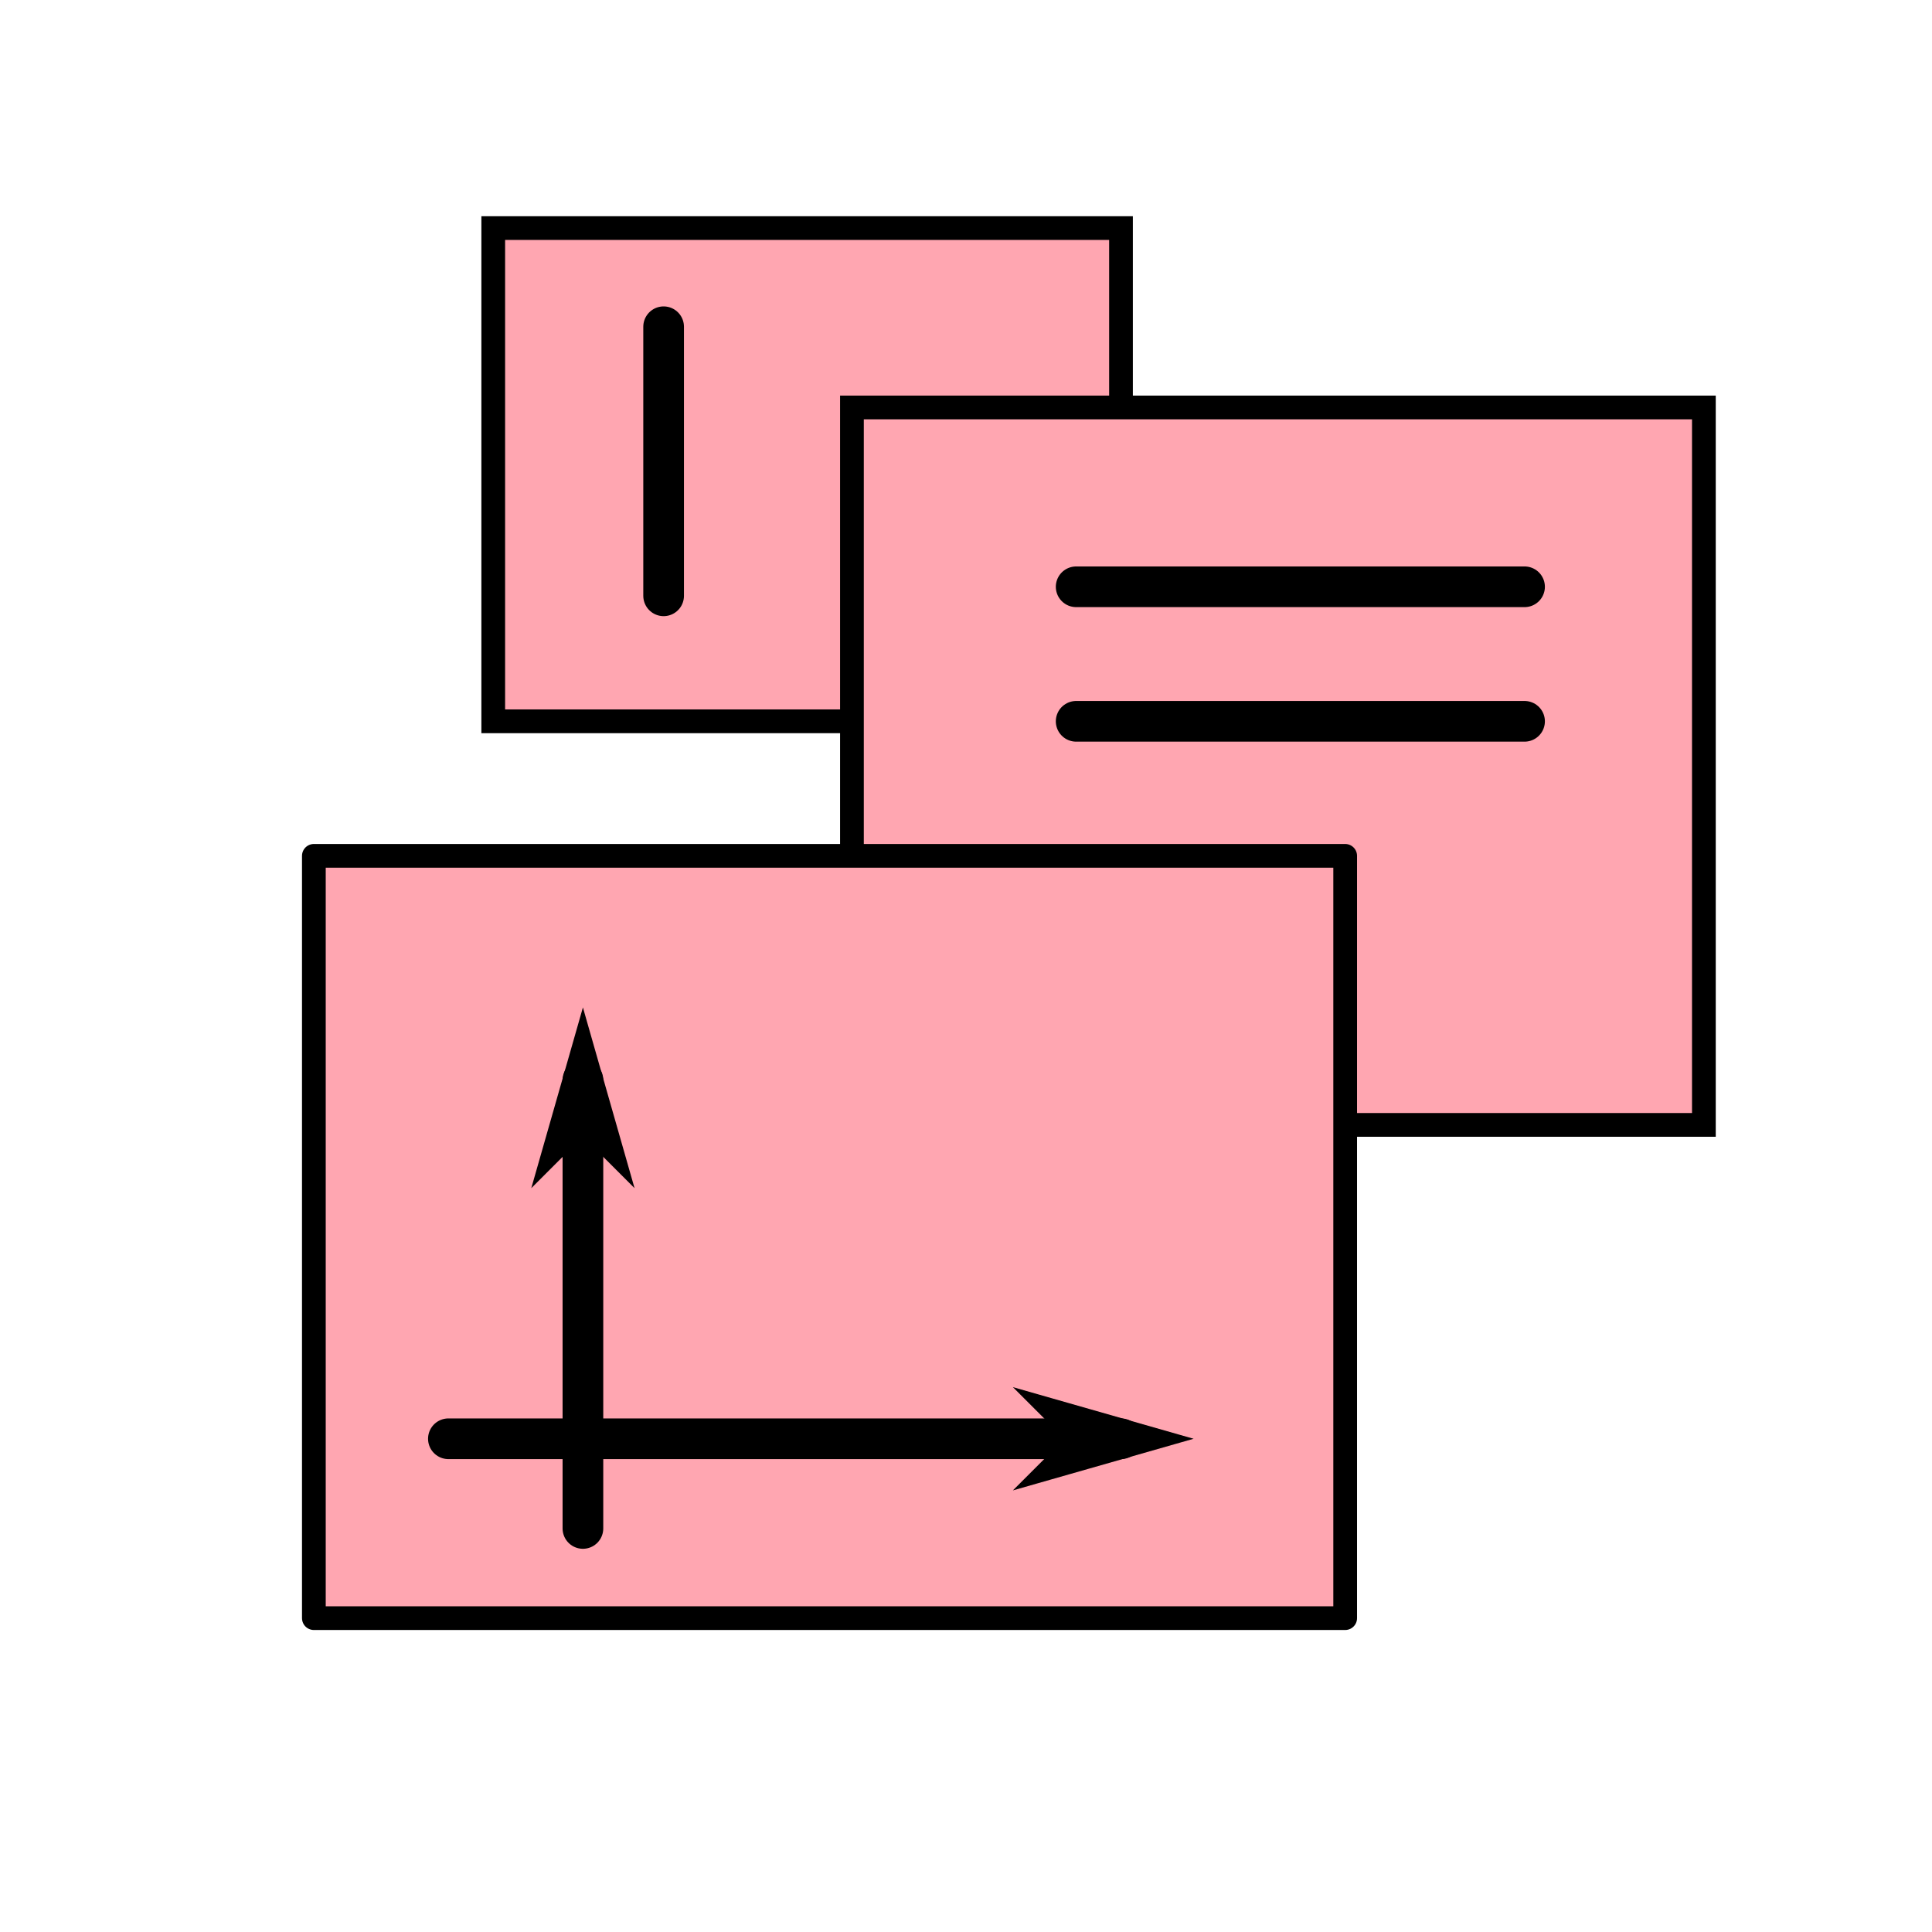
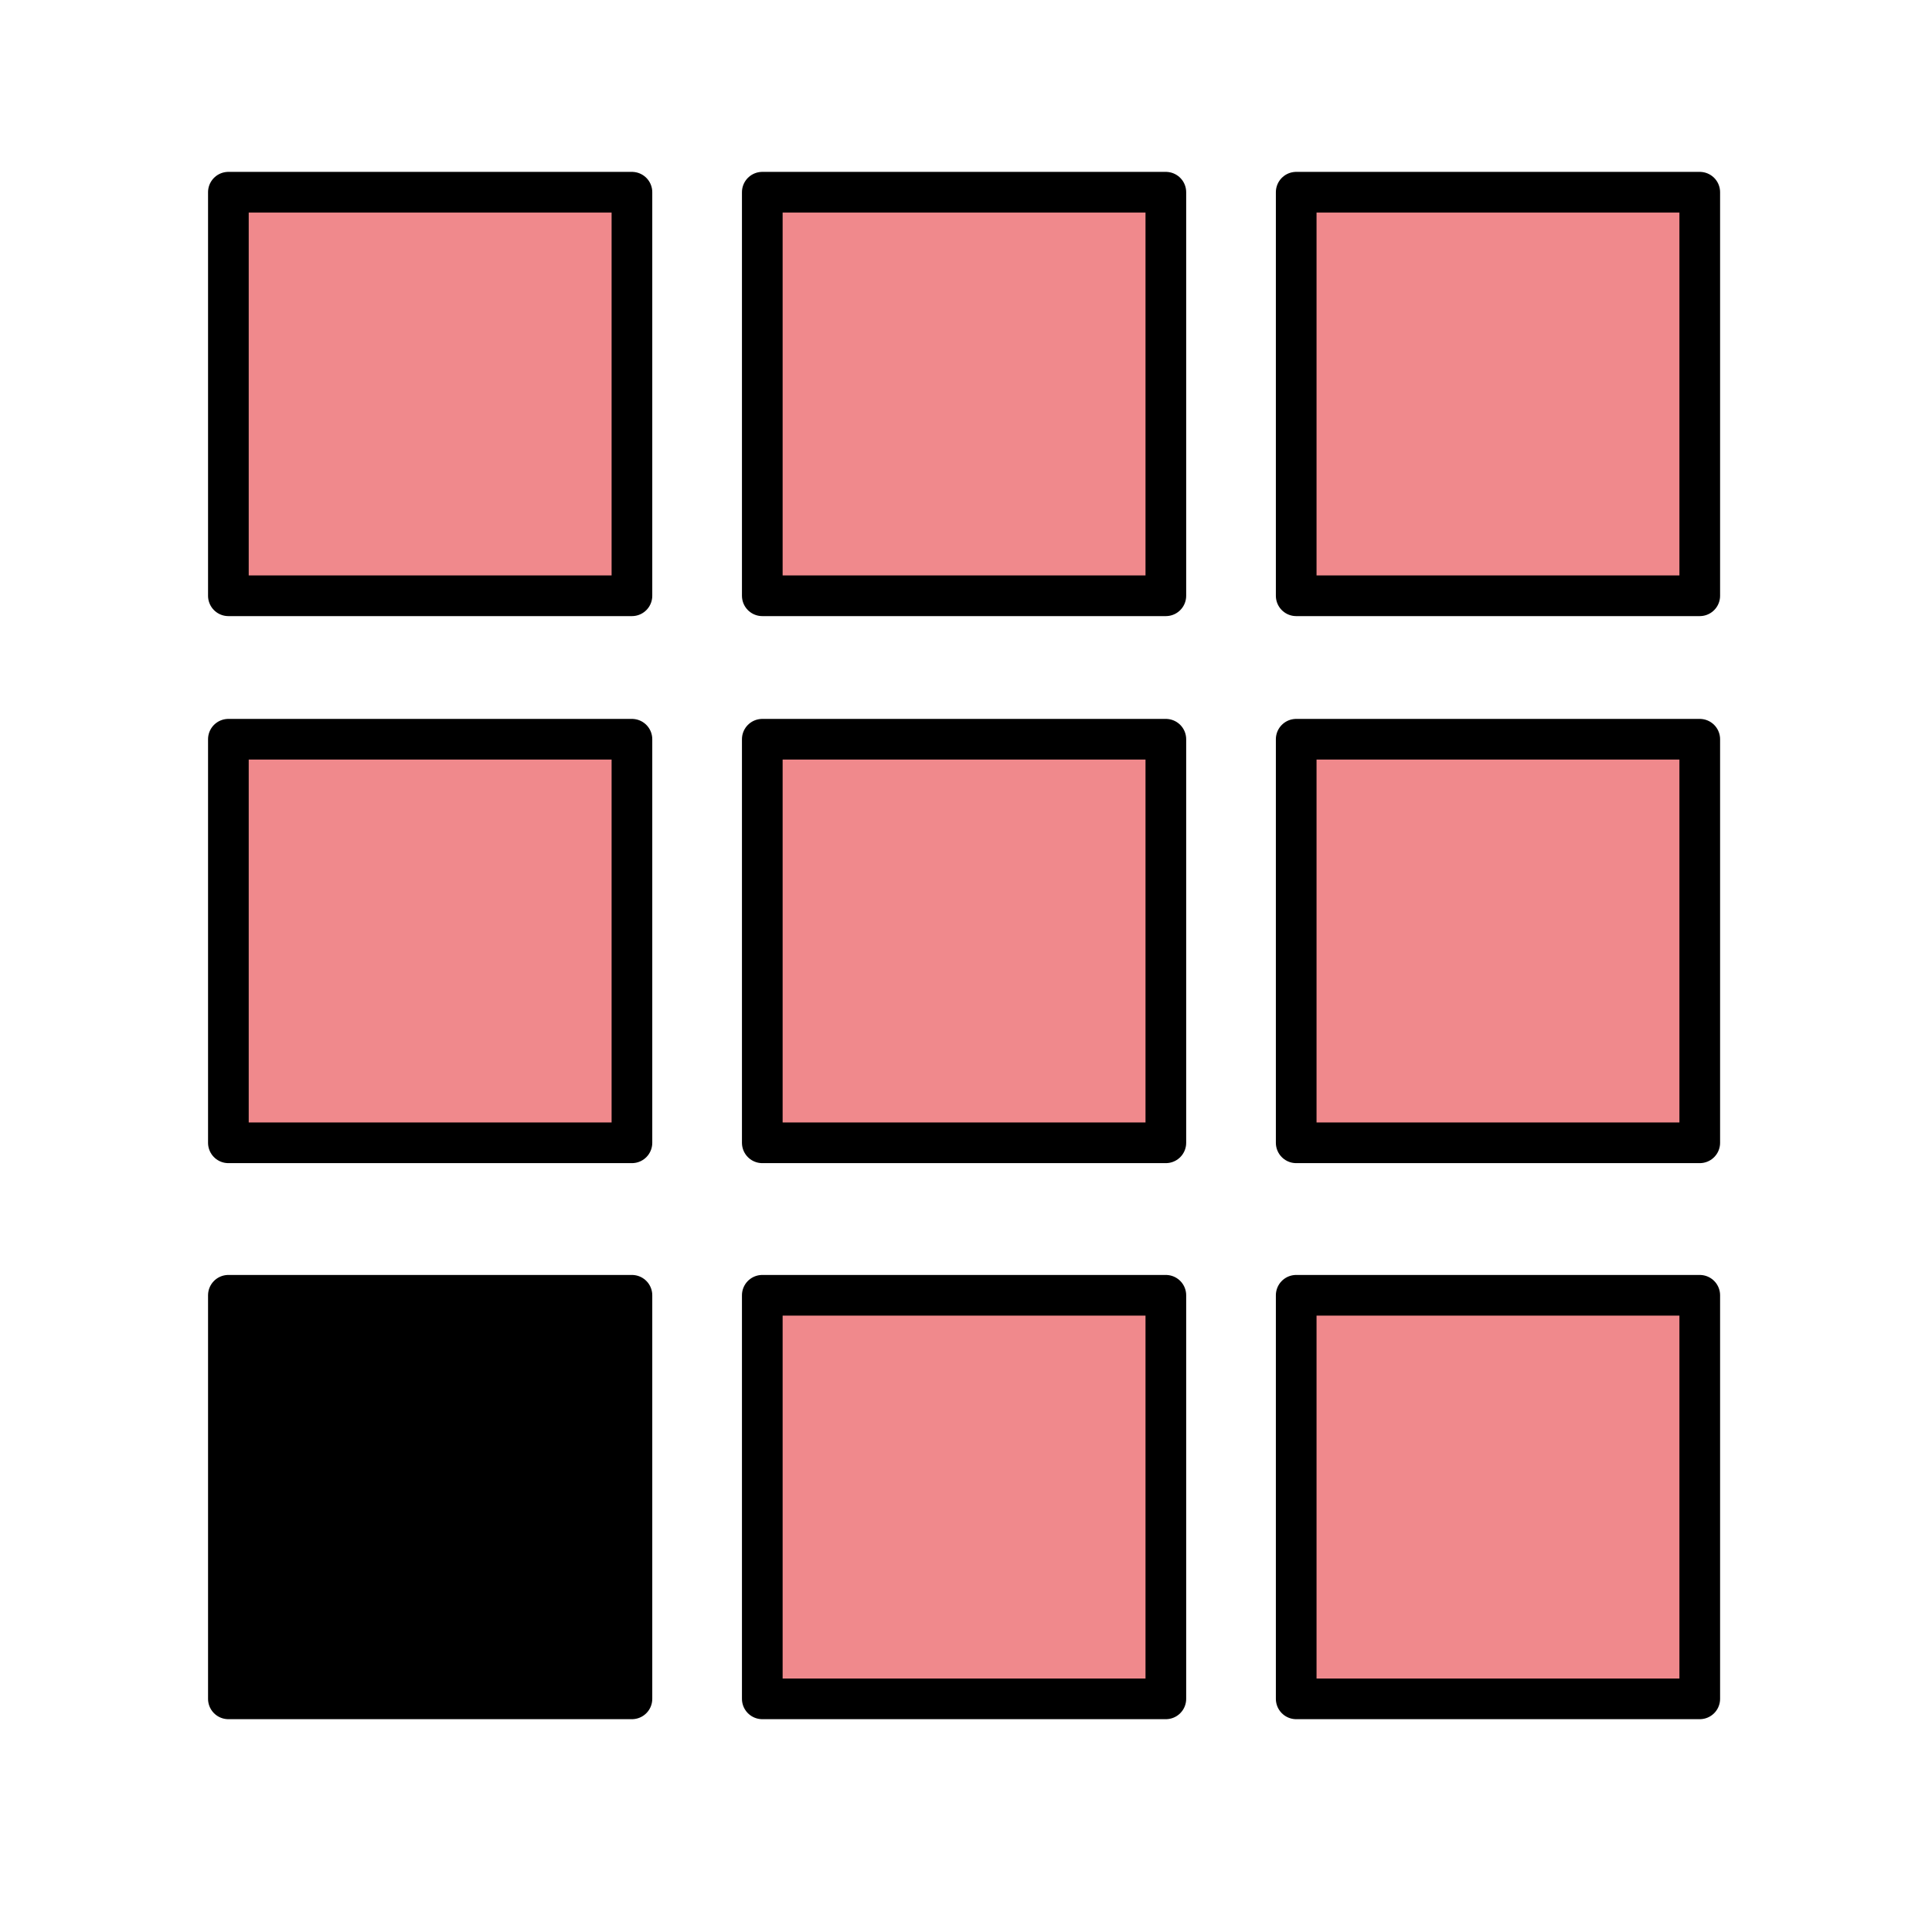
<svg xmlns="http://www.w3.org/2000/svg" width="57mm" height="57mm" viewBox="0 0 57 57" version="1.1" id="svg8">
  <defs id="defs2">
    <marker style="overflow:visible;" id="marker7451" refX="0.0" refY="0.0" orient="auto">
      <path transform="scale(0.2) rotate(180) translate(6,0)" style="fill-rule:evenodd;stroke:#000000;stroke-width:1pt;stroke-opacity:1;fill:#000000;fill-opacity:1" d="M 0.0,0.0 L 5.0,-5.0 L -12.5,0.0 L 5.0,5.0 L 0.0,0.0 z " id="path7449" />
-     </marker>
-     <marker orient="auto" refY="0.0" refX="0.0" id="Arrow1Send" style="overflow:visible;">
-       <path id="path7036" d="M 0.0,0.0 L 5.0,-5.0 L -12.5,0.0 L 5.0,5.0 L 0.0,0.0 z " style="fill-rule:evenodd;stroke:#000000;stroke-width:1pt;stroke-opacity:1;fill:#000000;fill-opacity:1" transform="scale(0.2) rotate(180) translate(6,0)" />
    </marker>
    <marker style="overflow:visible;" id="marker7373" refX="0.0" refY="0.0" orient="auto">
      <path transform="scale(0.8) rotate(180) translate(12.5,0)" style="fill-rule:evenodd;stroke:#000000;stroke-width:1pt;stroke-opacity:1;fill:#000000;fill-opacity:1" d="M 0.0,0.0 L 5.0,-5.0 L -12.5,0.0 L 5.0,5.0 L 0.0,0.0 z " id="path7371" />
    </marker>
    <filter style="color-interpolation-filters:sRGB;" id="filter5182">
      <feGaussianBlur result="result6" stdDeviation="3" in="SourceGraphic" id="feGaussianBlur5176" />
      <feColorMatrix values="1 0 0 0 0 0 1 0 0 0 0 0 1 0 0 0 0 0 1 0 " result="result7" in="SourceGraphic" id="feColorMatrix5178" />
      <feComposite operator="in" in="result6" in2="result7" id="feComposite5180" />
    </filter>
    <filter style="color-interpolation-filters:sRGB;" height="1.2" width="1.2" y="-0.1" x="-0.1" id="filter5252">
      <feTurbulence seed="50" type="fractalNoise" baseFrequency="1" numOctaves="3" result="result1" id="feTurbulence5234" />
      <feColorMatrix type="luminanceToAlpha" in="SourceGraphic" result="result0" id="feColorMatrix5236" />
      <feColorMatrix result="result2" values="1 0 0 0 0 0 1 0 0 0 0 0 1 0 0 0 0 0 0.5 0 " id="feColorMatrix5238" />
      <feComposite result="result3" operator="over" in="result1" in2="result2" id="feComposite5240" />
      <feColorMatrix result="result91" values="1 0 0 0 0 0 1 0 0 0 0 0 1 0 0 0 0 0 5 -3.2" id="feColorMatrix5242" />
      <feComposite in2="result91" operator="arithmetic" k1="1.5" result="result93" id="feComposite5244" />
      <feComposite in2="result93" in="SourceGraphic" operator="out" result="result4" id="feComposite5246" />
      <feComposite in2="result4" operator="arithmetic" k2="0.5" k1="1" id="feComposite5248" />
      <feDisplacementMap scale="15" xChannelSelector="R" yChannelSelector="A" in2="result1" result="result92" id="feDisplacementMap5250" />
    </filter>
  </defs>
  <g id="layer1" transform="translate(0,-240)">
    <g id="g888" style="fill:none;fill-opacity:1;fill-rule:evenodd;stroke:#000000;stroke-width:1;stroke-miterlimit:4;stroke-dasharray:none;stroke-opacity:1" transform="translate(-77.04445,177.9521)" />
-     <rect style="fill:#ffa6b1;fill-opacity:1;fill-rule:evenodd;stroke:#000000;stroke-width:0.7;stroke-miterlimit:4;stroke-dasharray:none;stroke-dashoffset:0;stroke-opacity:1" id="rect7011" width="18.521" height="14.552" x="14.552" y="246.729" ry="3.3324803e-05" />
-     <rect style="fill:#ffa6b1;fill-opacity:1;fill-rule:evenodd;stroke:#000000;stroke-width:0.7;stroke-miterlimit:4;stroke-dasharray:none;stroke-dashoffset:0;stroke-opacity:1" id="rect7013" width="25.135" height="21.167" x="25.135" y="252.021" ry="3.3324803e-05" />
-     <rect style="fill:#ffa6b1;fill-opacity:1;fill-rule:evenodd;stroke:#000000;stroke-width:0.7;stroke-miterlimit:4;stroke-dasharray:none;stroke-dashoffset:0;stroke-opacity:1;stroke-linejoin:round;stroke-linecap:round" id="rect7015" width="30.427" height="22.49" x="9.26" y="265.25" ry="3.7768095e-05" />
-     <path style="fill:#ffa6b1;stroke:#000000;stroke-width:1.2;stroke-linecap:round;stroke-linejoin:miter;stroke-miterlimit:4;stroke-dasharray:none;stroke-opacity:1;marker-end:url(#marker7451);fill-opacity:1" d="M 17.198,285.094 V 271.865" id="path7017" />
-     <path style="fill:#ffa6b1;stroke:#000000;stroke-width:1.2;stroke-linecap:round;stroke-linejoin:miter;stroke-miterlimit:4;stroke-dasharray:none;stroke-opacity:1;marker-end:url(#Arrow1Send);fill-opacity:1" d="M 13.229,282.448 H 33.073" id="path7019" />
-     <path style="fill:#ffa6b1;stroke:#000000;stroke-width:1.2;stroke-linecap:round;stroke-linejoin:miter;stroke-miterlimit:4;stroke-dasharray:none;stroke-opacity:1;fill-opacity:1" d="M 31.75,261.281 H 44.979" id="path7933" />
-     <path style="fill:#ffa6b1;stroke:#000000;stroke-width:1.2;stroke-linecap:round;stroke-linejoin:miter;stroke-miterlimit:4;stroke-dasharray:none;stroke-opacity:1;fill-opacity:1" d="M 31.75,257.312 H 44.979" id="path7933-0" />
-     <path style="fill:#ffa6b1;stroke:#000000;stroke-width:1.2;stroke-linecap:round;stroke-linejoin:miter;stroke-miterlimit:4;stroke-dasharray:none;stroke-opacity:1;fill-opacity:1" d="m 19.579,249.64 v 7.938" id="path7968" />
+     <rect style="fill:#f0898c;fill-opacity:1;fill-rule:evenodd;stroke:#000000;stroke-width:1.2;stroke-linecap:round;stroke-linejoin:round;stroke-miterlimit:4;stroke-dasharray:none;stroke-dashoffset:0;stroke-opacity:1" id="rect8782" width="11.906" height="11.906" x="38.242" y="245.671" ry="3.3324803e-05" />
+     <rect style="fill:#f0898c;fill-opacity:1;fill-rule:evenodd;stroke:#000000;stroke-width:1.2;stroke-linecap:round;stroke-linejoin:round;stroke-miterlimit:4;stroke-dasharray:none;stroke-dashoffset:0;stroke-opacity:1" id="rect8782-6" width="11.906" height="11.906" x="22.49" y="245.671" ry="3.3324803e-05" />
+     <rect style="fill:#f0898c;fill-opacity:1;fill-rule:evenodd;stroke:#000000;stroke-width:1.2;stroke-linecap:round;stroke-linejoin:round;stroke-miterlimit:4;stroke-dasharray:none;stroke-dashoffset:0;stroke-opacity:1" id="rect8782-6-1" width="11.906" height="11.906" x="6.738" y="245.671" ry="3.3324803e-05" />
+     <rect style="fill:#f0898c;fill-opacity:1;fill-rule:evenodd;stroke:#000000;stroke-width:1.2;stroke-linecap:round;stroke-linejoin:round;stroke-miterlimit:4;stroke-dasharray:none;stroke-dashoffset:0;stroke-opacity:1" id="rect8782-65" width="11.906" height="11.906" x="38.242" y="261.81" ry="3.3324803e-05" />
+     <rect style="fill:#f0898c;fill-opacity:1;fill-rule:evenodd;stroke:#000000;stroke-width:1.2;stroke-linecap:round;stroke-linejoin:round;stroke-miterlimit:4;stroke-dasharray:none;stroke-dashoffset:0;stroke-opacity:1" id="rect8782-6-6" width="11.906" height="11.906" x="22.49" y="261.81" ry="3.3324803e-05" />
+     <rect style="fill:#f0898c;fill-opacity:1;fill-rule:evenodd;stroke:#000000;stroke-width:1.2;stroke-linecap:round;stroke-linejoin:round;stroke-miterlimit:4;stroke-dasharray:none;stroke-dashoffset:0;stroke-opacity:1" id="rect8782-6-1-9" width="11.906" height="11.906" x="6.738" y="261.81" ry="3.3324803e-05" />
+     <rect style="fill:#f0898c;fill-opacity:1;fill-rule:evenodd;stroke:#000000;stroke-width:1.2;stroke-linecap:round;stroke-linejoin:round;stroke-miterlimit:4;stroke-dasharray:none;stroke-dashoffset:0;stroke-opacity:1" id="rect8782-7" width="11.906" height="11.906" x="38.242" y="278.215" ry="3.3324803e-05" />
+     <rect style="fill:#f0898c;fill-opacity:1;fill-rule:evenodd;stroke:#000000;stroke-width:1.2;stroke-linecap:round;stroke-linejoin:round;stroke-miterlimit:4;stroke-dasharray:none;stroke-dashoffset:0;stroke-opacity:1" id="rect8782-6-4" width="11.906" height="11.906" x="22.49" y="278.215" ry="3.3324803e-05" />
+     <rect style="fill:#000000;fill-opacity:1;fill-rule:evenodd;stroke:#000000;stroke-width:1.2;stroke-linecap:round;stroke-linejoin:round;stroke-miterlimit:4;stroke-dasharray:none;stroke-dashoffset:0;stroke-opacity:1" id="rect8782-6-1-5" width="11.906" height="11.906" x="6.738" y="278.215" ry="3.3324803e-05" />
  </g>
</svg>
